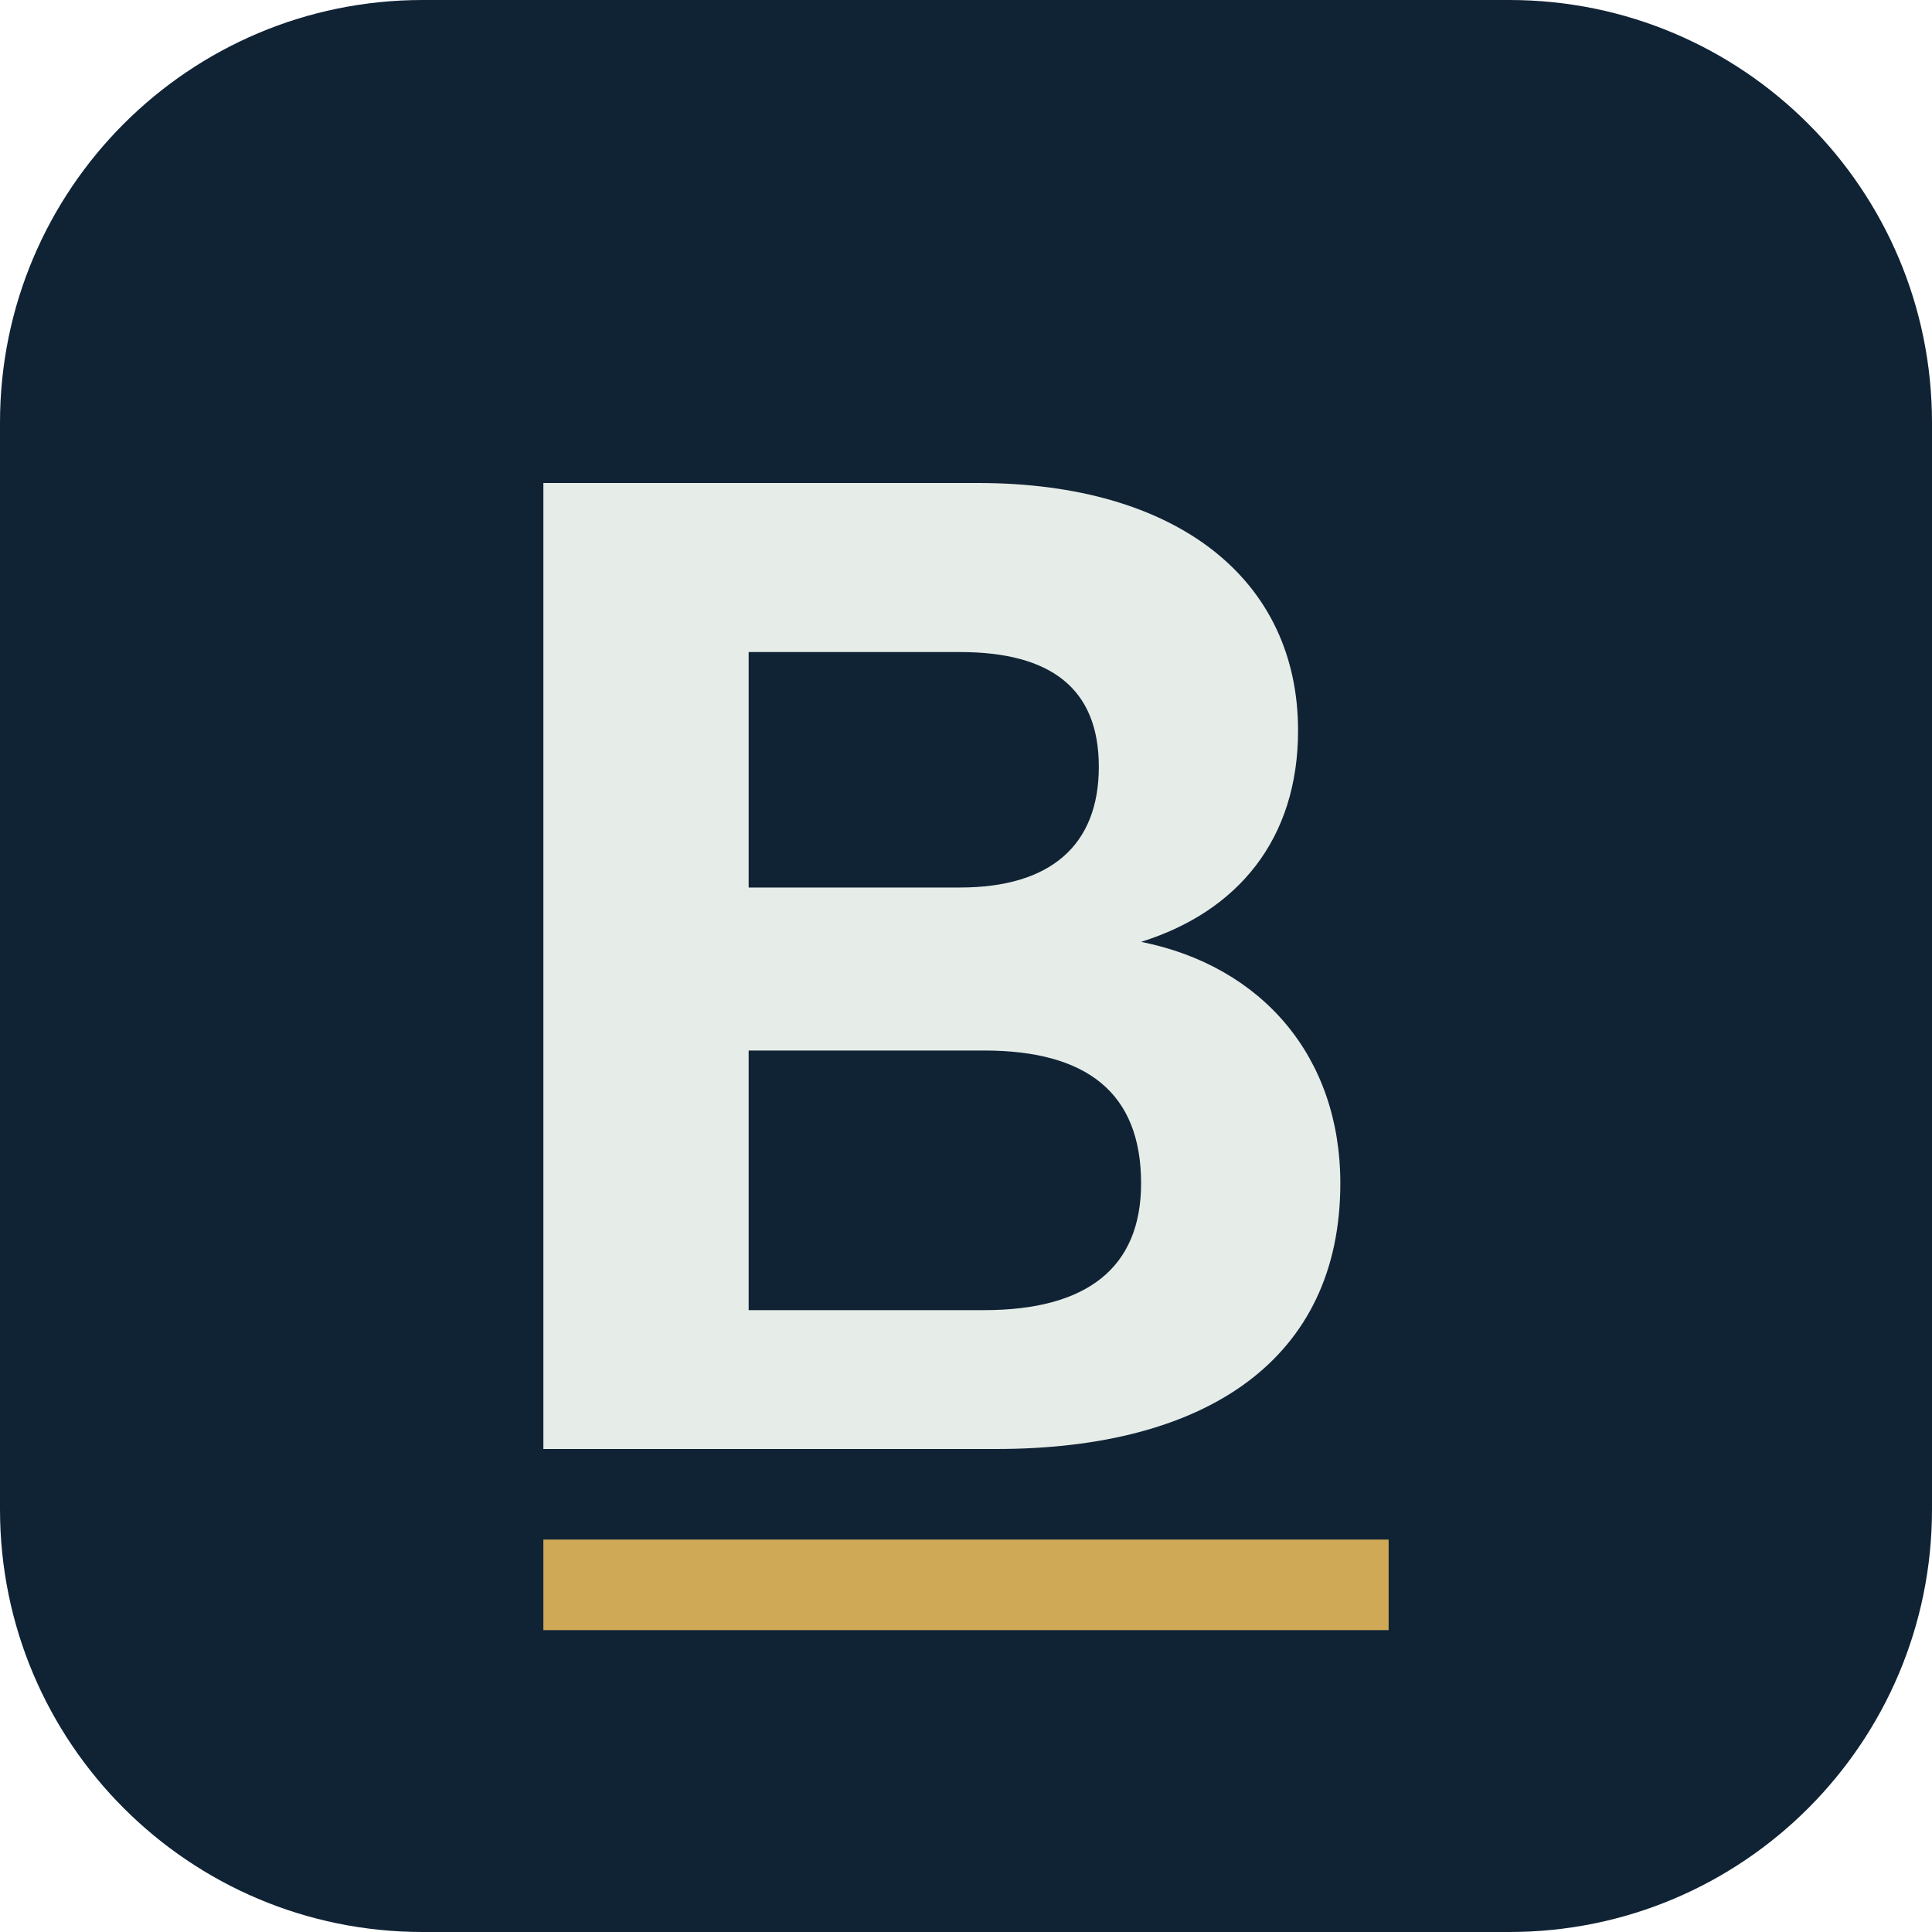
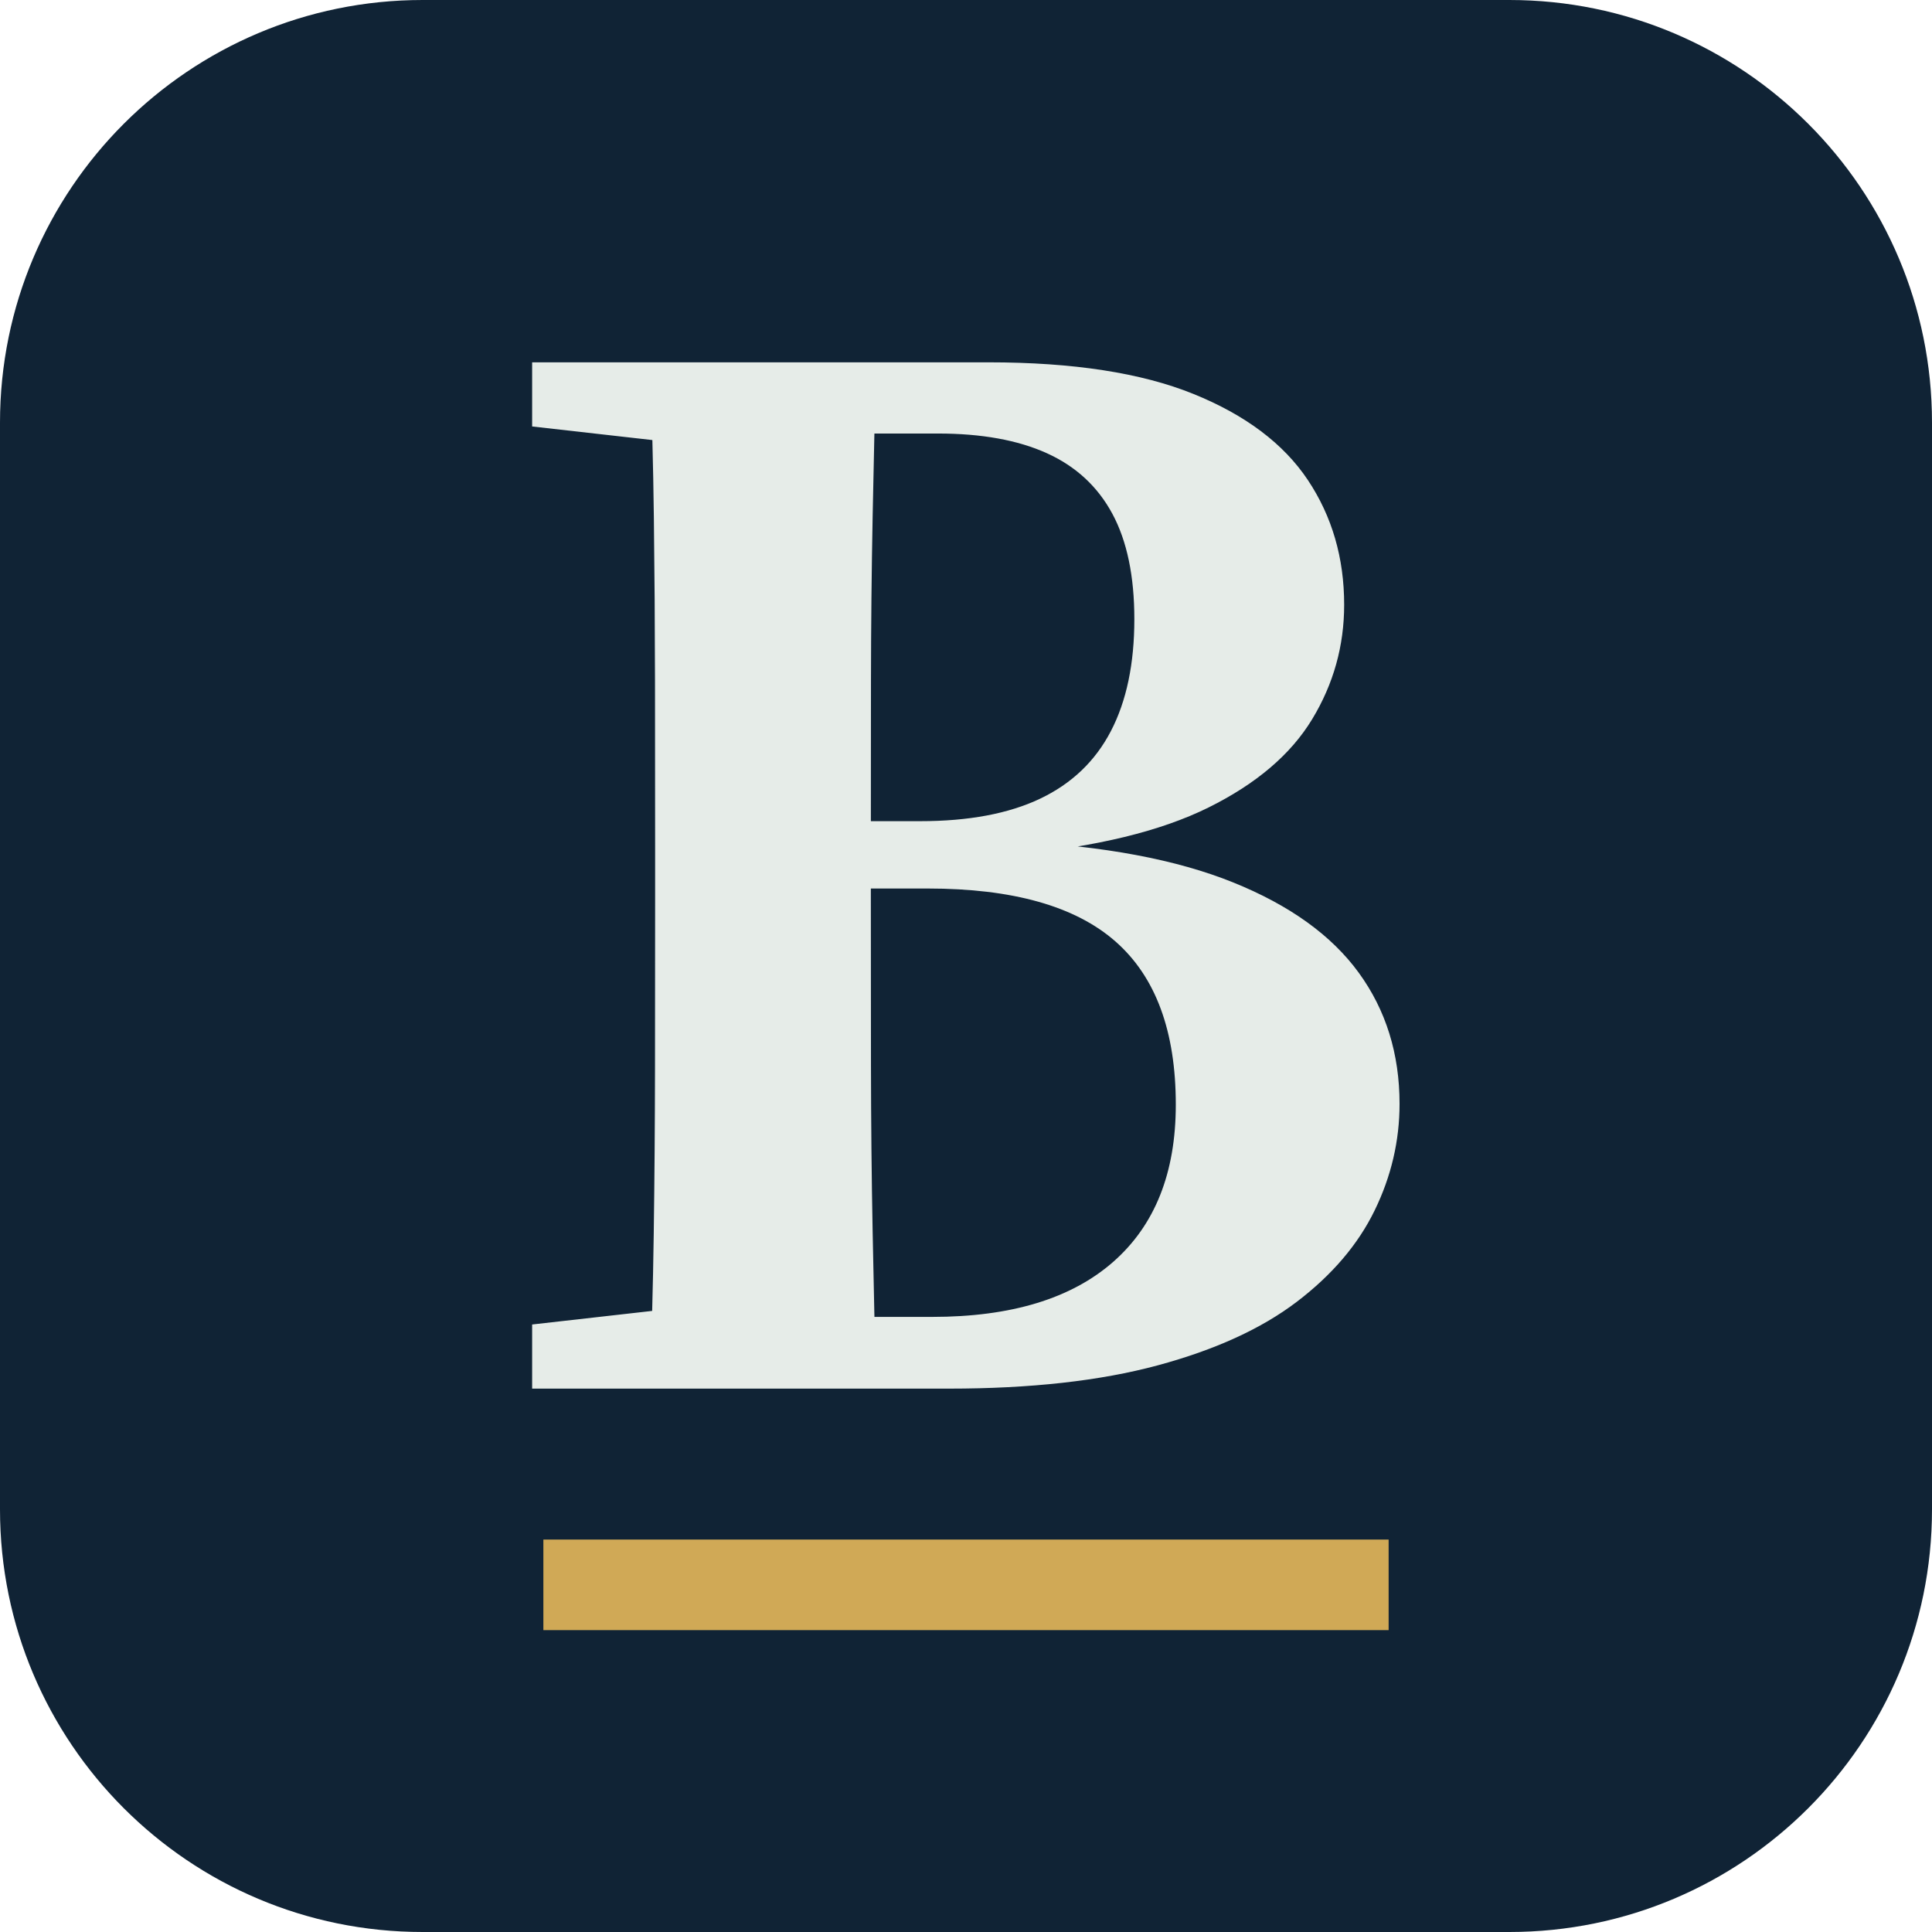
<svg xmlns="http://www.w3.org/2000/svg" viewBox="0 0 32 32">
  <rect width="32" height="32" rx="7" fill="#102335" />
-   <path d="M9 8h7.2c3.3 0 5.3 1.6 5.3 4.1 0 1.8-1 3-2.6 3.5 2 .4 3.3 1.9 3.3 4 0 2.9-2.2 4.4-5.7 4.4H9z M12.4 10.8v3.9h3.5c1.5 0 2.3-.7 2.3-2s-.8-1.9-2.3-1.9z m0 6.6v4.3h3.9c1.7 0 2.6-.7 2.6-2.1 0-1.5-.9-2.2-2.6-2.2z" fill="#e6ece8" fill-rule="evenodd" />
+   <path transform="translate(7.93 23.00) scale(0.02573 -0.02573)" d="M34.352 0V41.285L164.518 56.008H180.956V0ZM109.908 0Q111.908 47.908 112.636 99.865Q113.364 151.823 113.442 205.921Q113.519 260.019 113.519 312.371V349.543Q113.519 401.751 113.442 454.971Q113.364 508.191 112.714 560.471Q112.064 612.751 110.064 660.658H255.843Q254.543 613.451 253.543 561.352Q252.543 509.254 252.465 455.853Q252.387 402.451 252.387 349.543V317.785Q252.387 263.076 252.465 208.318Q252.543 153.56 253.543 101.084Q254.543 48.608 255.843 0ZM181.207 0V46.172H291.906Q367.982 46.172 408.339 81.545Q448.696 116.918 448.696 182.786Q448.696 253.692 409.896 287.816Q371.096 321.94 288.928 321.94H181.207V365.285H284.175Q330.937 365.285 361.392 379.781Q391.846 394.277 406.929 423.304Q422.011 452.33 422.011 495.301Q422.011 536.896 407.851 563.182Q393.691 589.467 365.698 602.145Q337.706 614.823 295.609 614.823H181.207V660.658H328.151Q409.741 660.658 460.02 640.316Q510.298 619.973 533.687 584.91Q557.077 549.846 557.077 504.596Q557.077 464.898 536.467 430.91Q515.858 396.923 469.736 374.079Q423.615 351.236 345.333 343.819V352.208Q430.919 347.904 485.532 325.89Q540.145 303.877 566.438 267.768Q592.731 231.659 592.731 183.282Q592.731 147.633 576.713 114.744Q560.696 81.855 526.578 55.888Q492.46 29.922 436.972 14.961Q381.483 0 302.685 0ZM34.352 619.373V660.658H180.956V604.65H164.518Z" fill="#e6ece8" />
  <rect x="9" y="25.5" width="14" height="1.5" fill="#d0a956" />
</svg>
